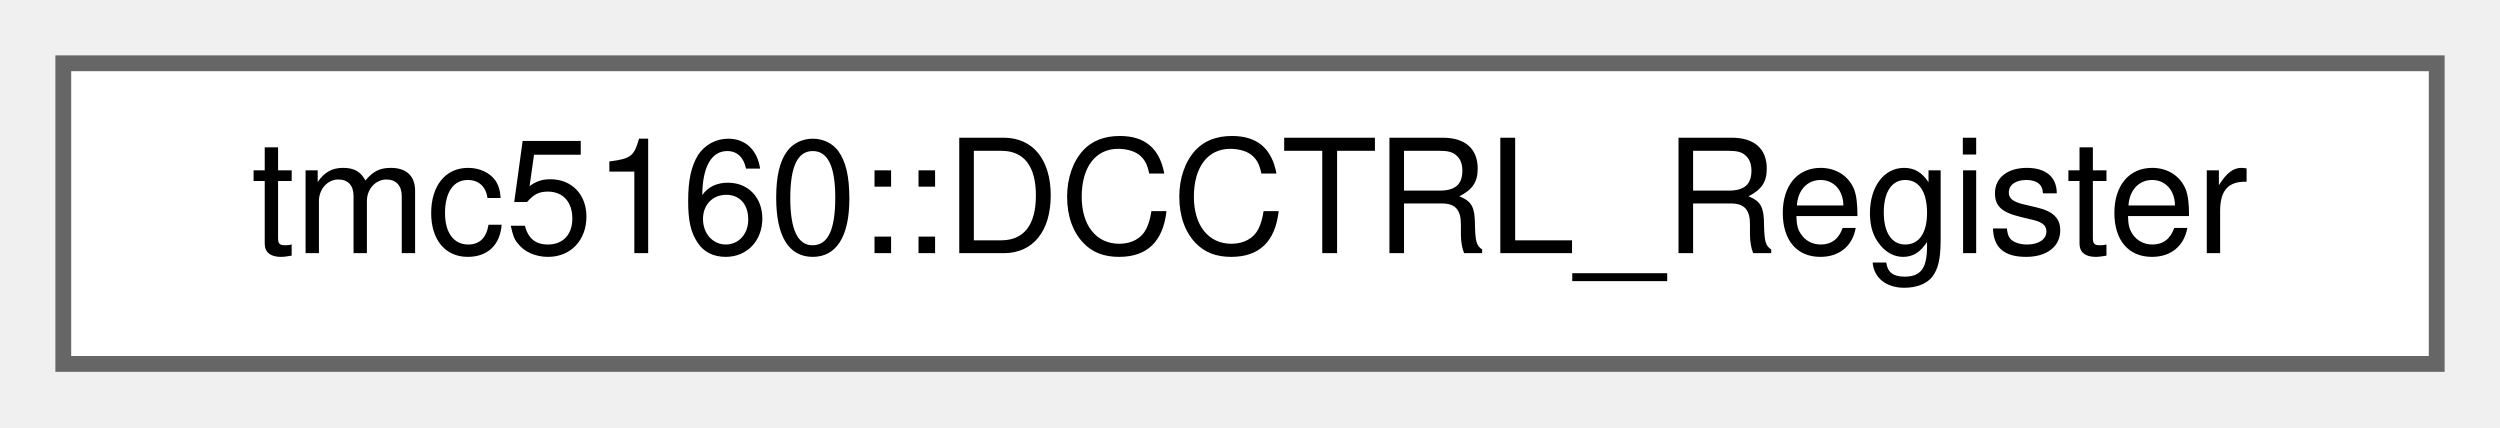
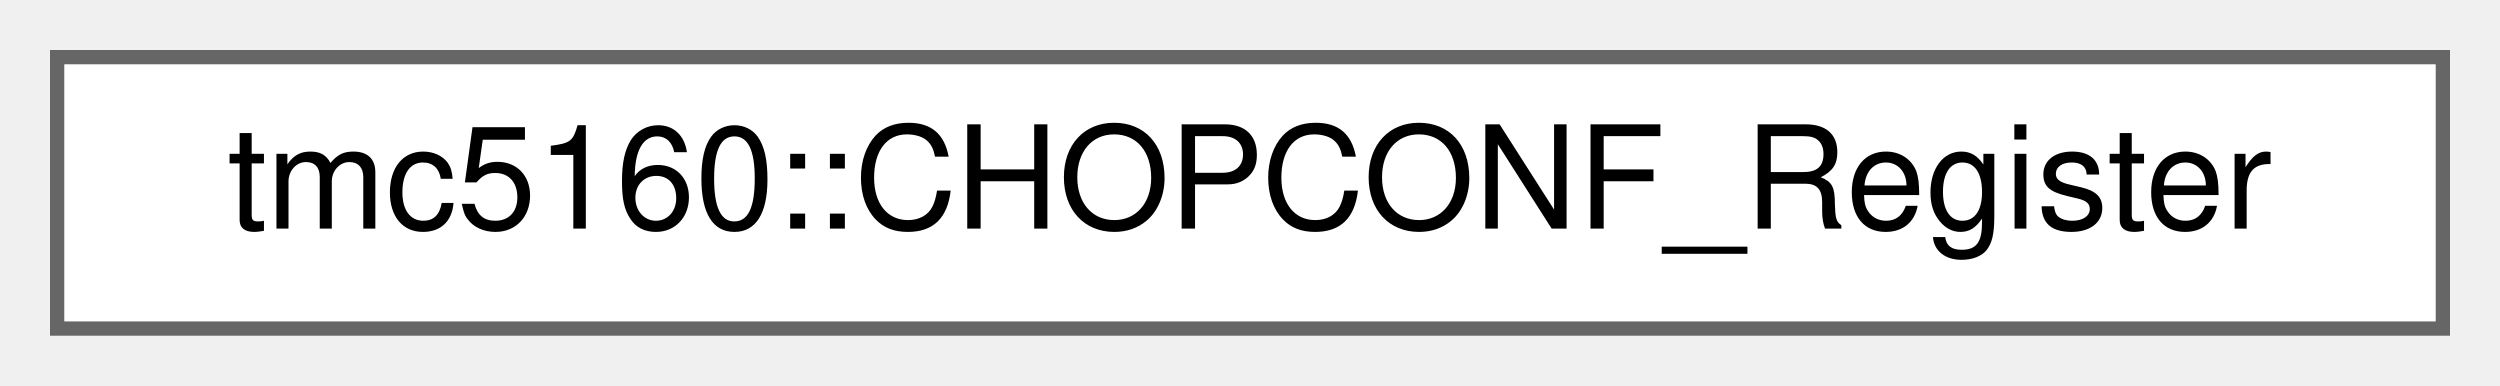
- <svg xmlns="http://www.w3.org/2000/svg" xmlns:xlink="http://www.w3.org/1999/xlink" width="158pt" height="27pt" viewBox="0.00 0.00 158.00 27.00">
+ <svg xmlns="http://www.w3.org/2000/svg" xmlns:xlink="http://www.w3.org/1999/xlink" width="175pt" height="27pt" viewBox="0.00 0.00 175.00 27.00">
  <g id="graph0" class="graph" transform="scale(1 1) rotate(0) translate(4 23)">
    <g id="Node000000" class="node">
      <g id="a_Node000000">
-         <a xlink:href="uniontmc5160_1_1DCCTRL__Register.html" target="_top" xlink:title="dcStep automatic commutation configuration register (DCCTRL)">
-           <polygon fill="white" stroke="#666666" points="150,-19 0,-19 0,0 150,0 150,-19" />
-           <text text-anchor="middle" x="75" y="-7" font-family="Helvetica,sans-Serif" font-size="10.00">tmc5160::DCCTRL_Register</text>
+         <a xlink:href="uniontmc5160_1_1CHOPCONF__Register.html" target="_top" xlink:title="Chopper and driver configuration register (CHOPCONF)">
+           <polygon fill="white" stroke="#666666" points="167,-19 0,-19 0,0 167,0 167,-19" />
+           <text text-anchor="middle" x="83.5" y="-7" font-family="Helvetica,sans-Serif" font-size="10.00">tmc5160::CHOPCONF_Register</text>
        </a>
      </g>
    </g>
  </g>
</svg>
